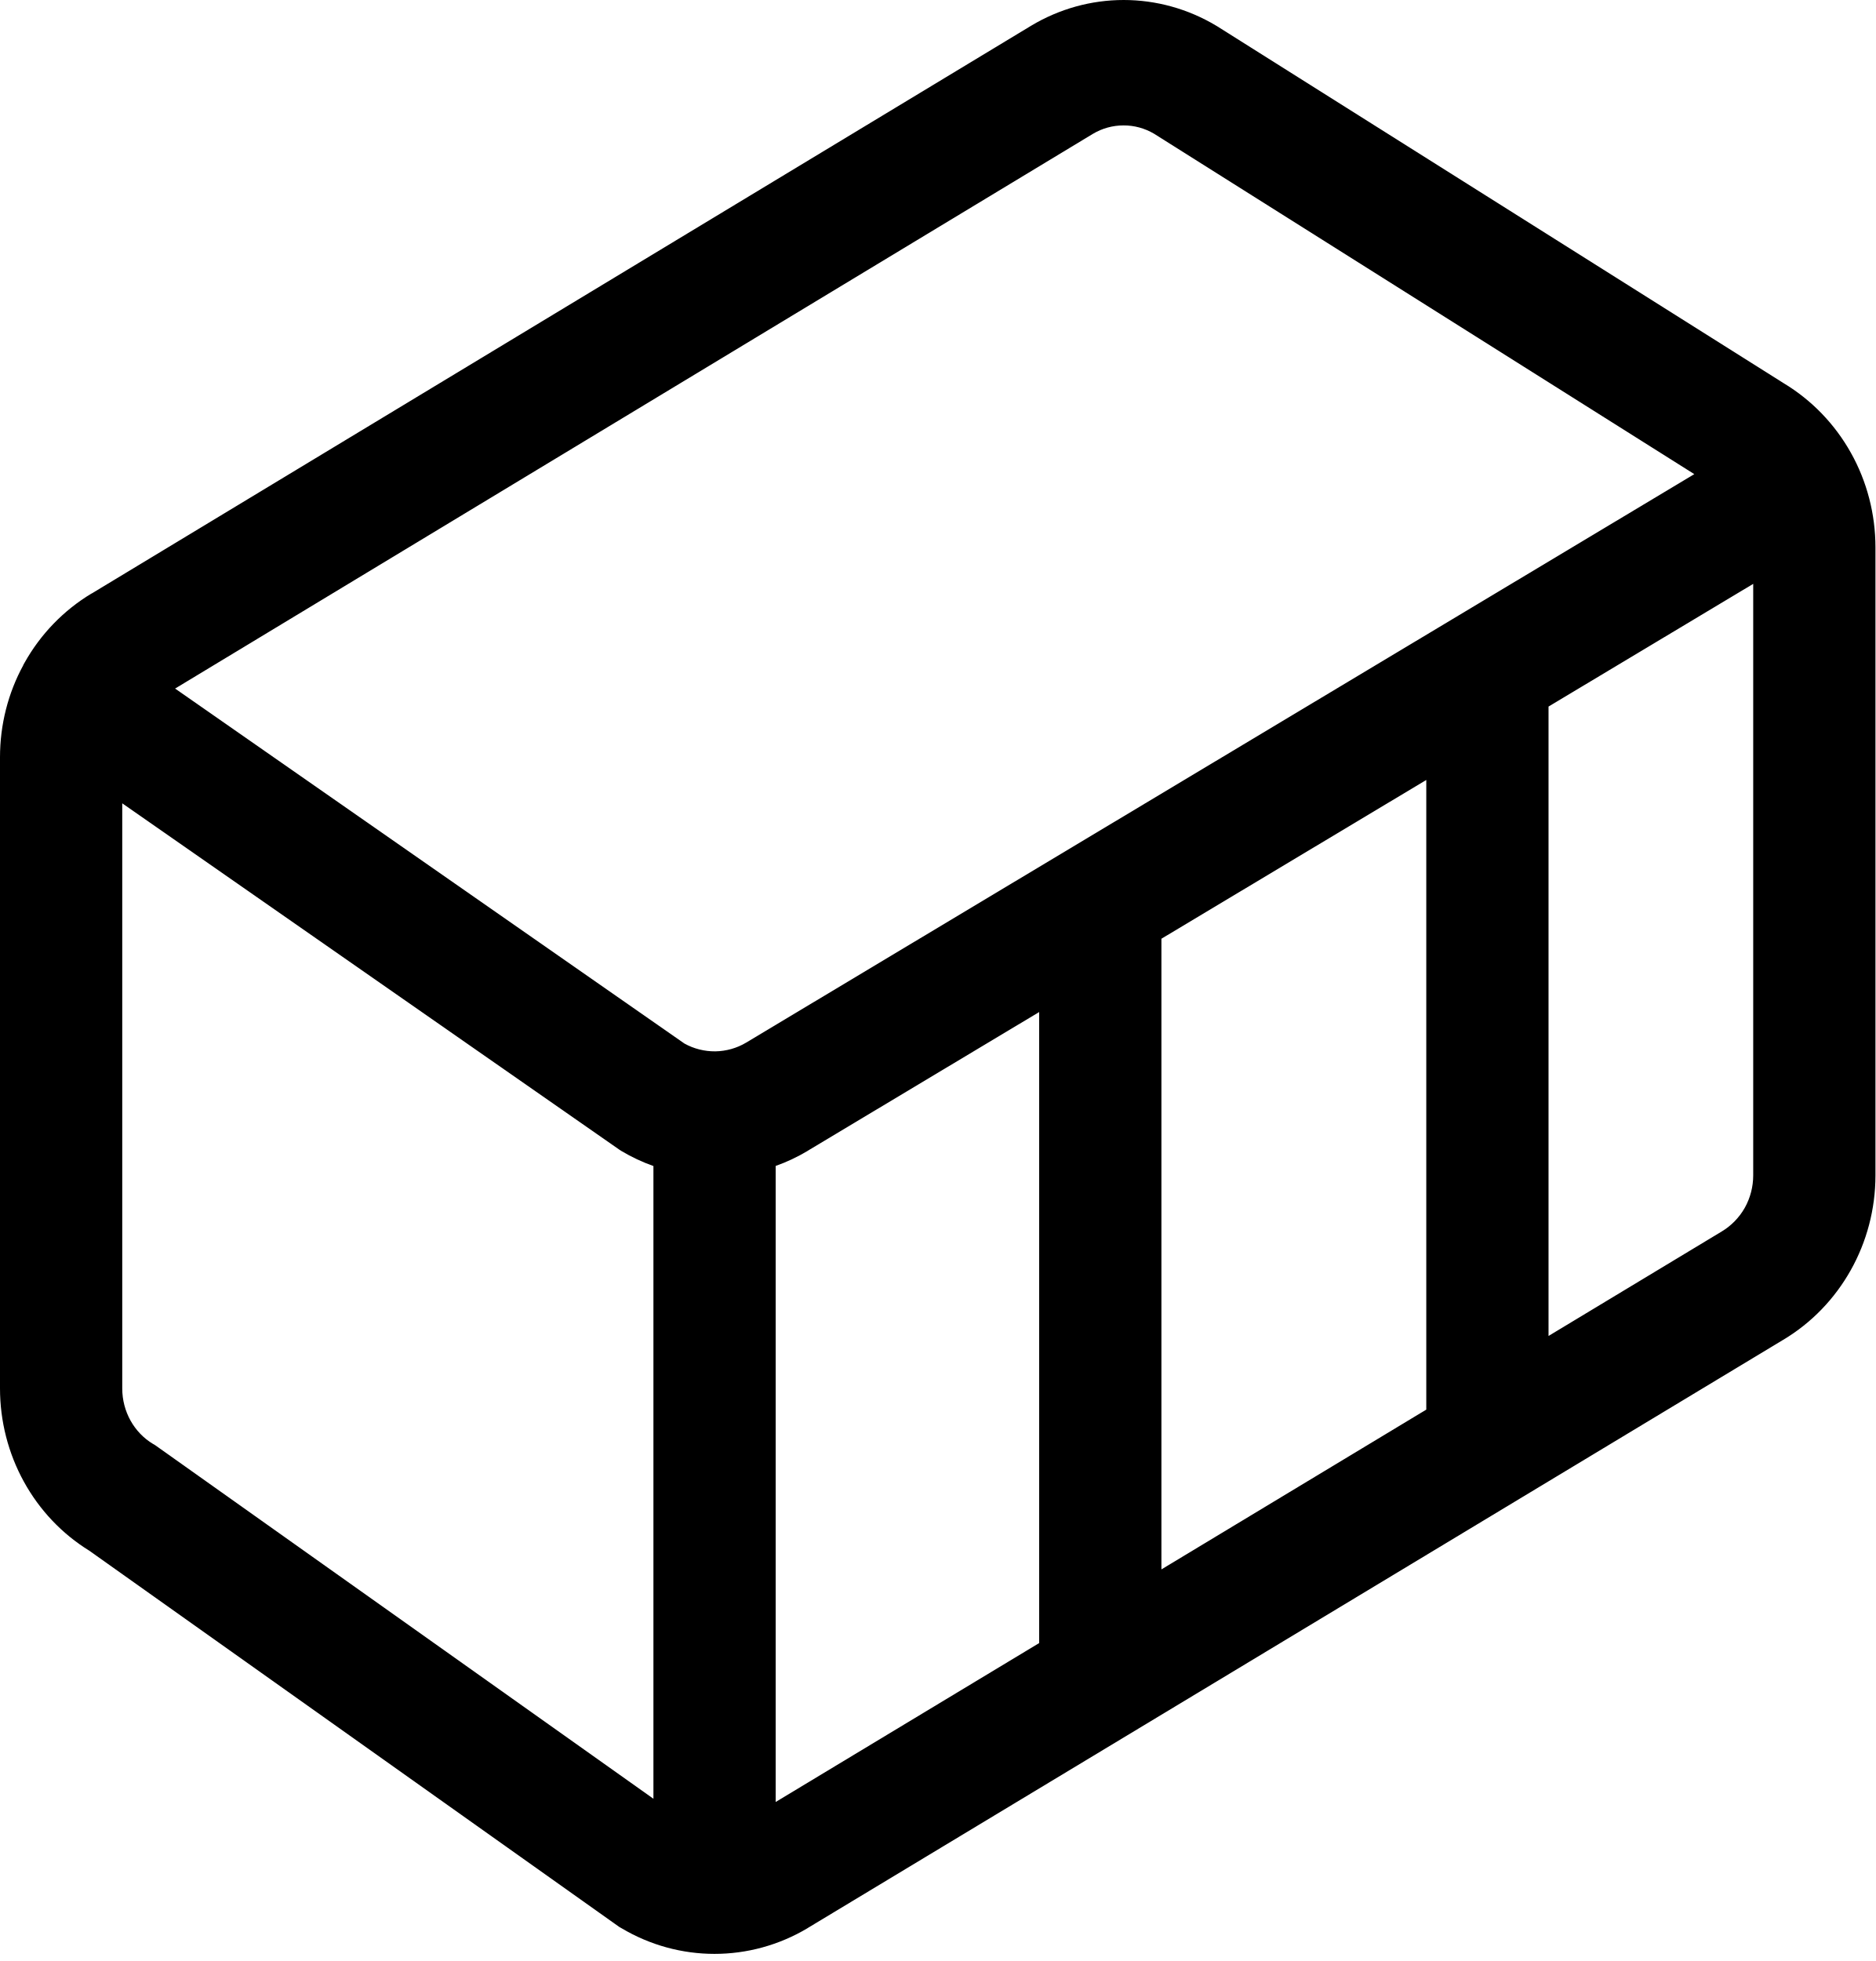
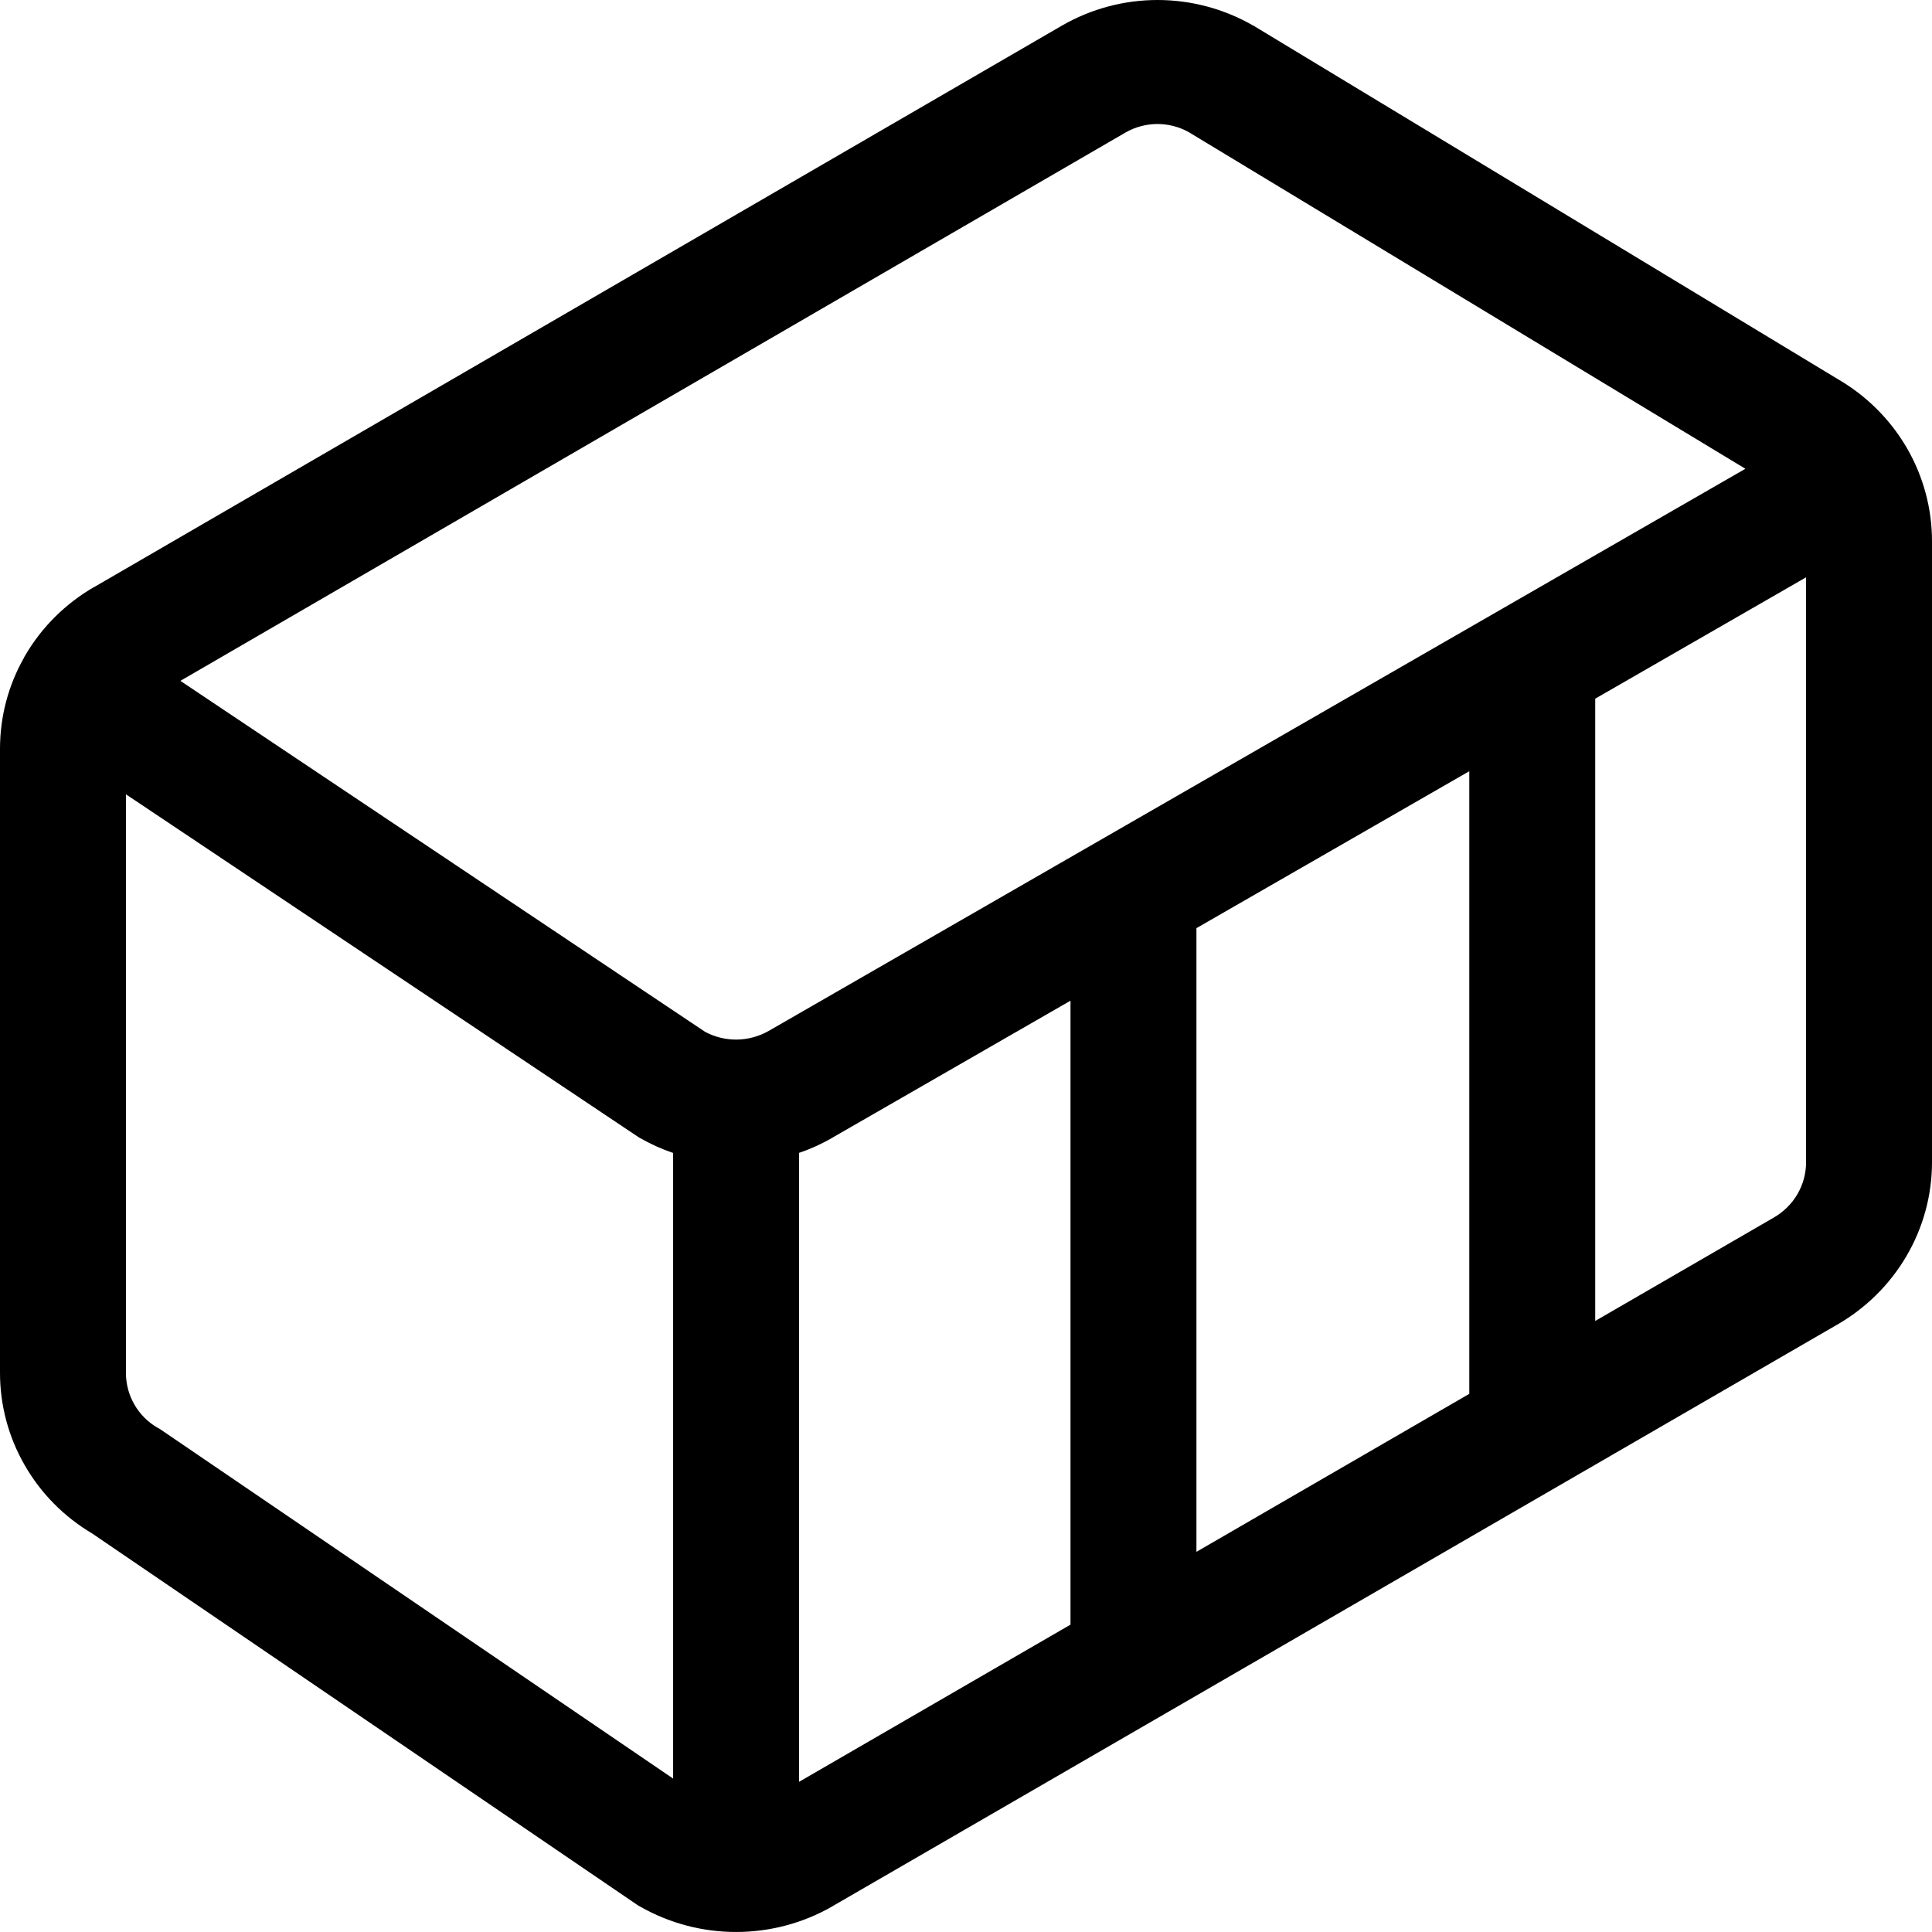
- <svg xmlns="http://www.w3.org/2000/svg" viewBox="0 0 22 23" fill="currentColor">
-   <path d="M12.097 0.301C12.426 0.104 12.8 0 13.181 0C13.562 0 13.937 0.104 14.266 0.301L14.273 0.305L20.924 4.495C21.251 4.692 21.523 4.973 21.712 5.311C21.901 5.648 22 6.031 22 6.42V13.786C22 14.58 21.587 15.315 20.917 15.715L20.915 15.716L9.477 22.612L9.473 22.615C8.798 23.017 7.965 23.017 7.29 22.615L7.265 22.601L1.048 18.188C0.728 17.991 0.463 17.711 0.28 17.378C0.096 17.044 -0 16.667 3.50387e-07 16.284V8.882C3.50387e-07 8.498 0.096 8.127 0.272 7.804L0.274 7.798L0.288 7.773C0.476 7.437 0.747 7.158 1.072 6.962H1.074L12.097 0.301ZM12.82 1.57L2.054 8.076L8.028 12.239C8.139 12.301 8.264 12.332 8.391 12.331C8.518 12.329 8.643 12.294 8.752 12.229L19.875 5.561L13.537 1.568C13.428 1.504 13.304 1.47 13.178 1.471C13.053 1.471 12.929 1.505 12.82 1.57ZM7.665 13.676C7.535 13.63 7.409 13.571 7.29 13.5L7.268 13.486L1.434 9.422V16.285C1.434 16.555 1.573 16.803 1.796 16.936L1.82 16.95L7.665 21.097V13.676ZM16.731 9.148L13.624 11.01V18.407L16.731 16.533V9.148ZM9.475 13.497L9.473 13.499C9.354 13.57 9.229 13.629 9.099 13.675V21.135L12.19 19.271V11.87L9.475 13.497ZM18.165 8.287V15.669L20.196 14.444C20.308 14.377 20.402 14.281 20.467 14.166C20.532 14.05 20.566 13.919 20.566 13.786V6.848L18.165 8.287Z" fill="currentColor" />
+ <svg xmlns="http://www.w3.org/2000/svg" viewBox="0 0 22 22" fill="currentColor">
+   <path d="M12.097 0.289C12.426 0.1 12.8 0 13.181 0C13.562 0 13.937 0.1 14.266 0.289L14.273 0.292L20.924 4.315C21.251 4.504 21.523 4.774 21.712 5.098C21.901 5.423 22 5.79 22 6.163V13.235C22 13.997 21.587 14.702 20.917 15.086L20.915 15.087L9.477 21.708L9.473 21.711C8.798 22.096 7.965 22.096 7.29 21.711L7.265 21.697L1.048 17.461C0.728 17.271 0.463 17.003 0.28 16.682C0.096 16.362 -0 16.001 3.50387e-07 15.633V8.527C3.50387e-07 8.158 0.096 7.802 0.272 7.492L0.274 7.486L0.288 7.462C0.476 7.14 0.747 6.872 1.072 6.684H1.074L12.097 0.289ZM12.82 1.507L2.054 7.753L8.028 11.749C8.139 11.809 8.264 11.839 8.391 11.838C8.518 11.836 8.643 11.802 8.752 11.74L19.875 5.338L13.537 1.505C13.428 1.444 13.304 1.412 13.178 1.412C13.053 1.413 12.929 1.445 12.82 1.507ZM7.665 13.129C7.535 13.085 7.409 13.028 7.29 12.96L7.268 12.947L1.434 9.045V15.634C1.434 15.893 1.573 16.131 1.796 16.259L1.82 16.272L7.665 20.253V13.129ZM16.731 8.782L13.624 10.569V17.671L16.731 15.872V8.782ZM9.475 12.957L9.473 12.959C9.354 13.027 9.229 13.084 9.099 13.128V20.29L12.19 18.5V11.395L9.475 12.957ZM18.165 7.956V15.042L20.196 13.866C20.308 13.802 20.402 13.71 20.467 13.599C20.532 13.488 20.566 13.363 20.566 13.235V6.574L18.165 7.956Z" fill="currentColor" />
</svg>
